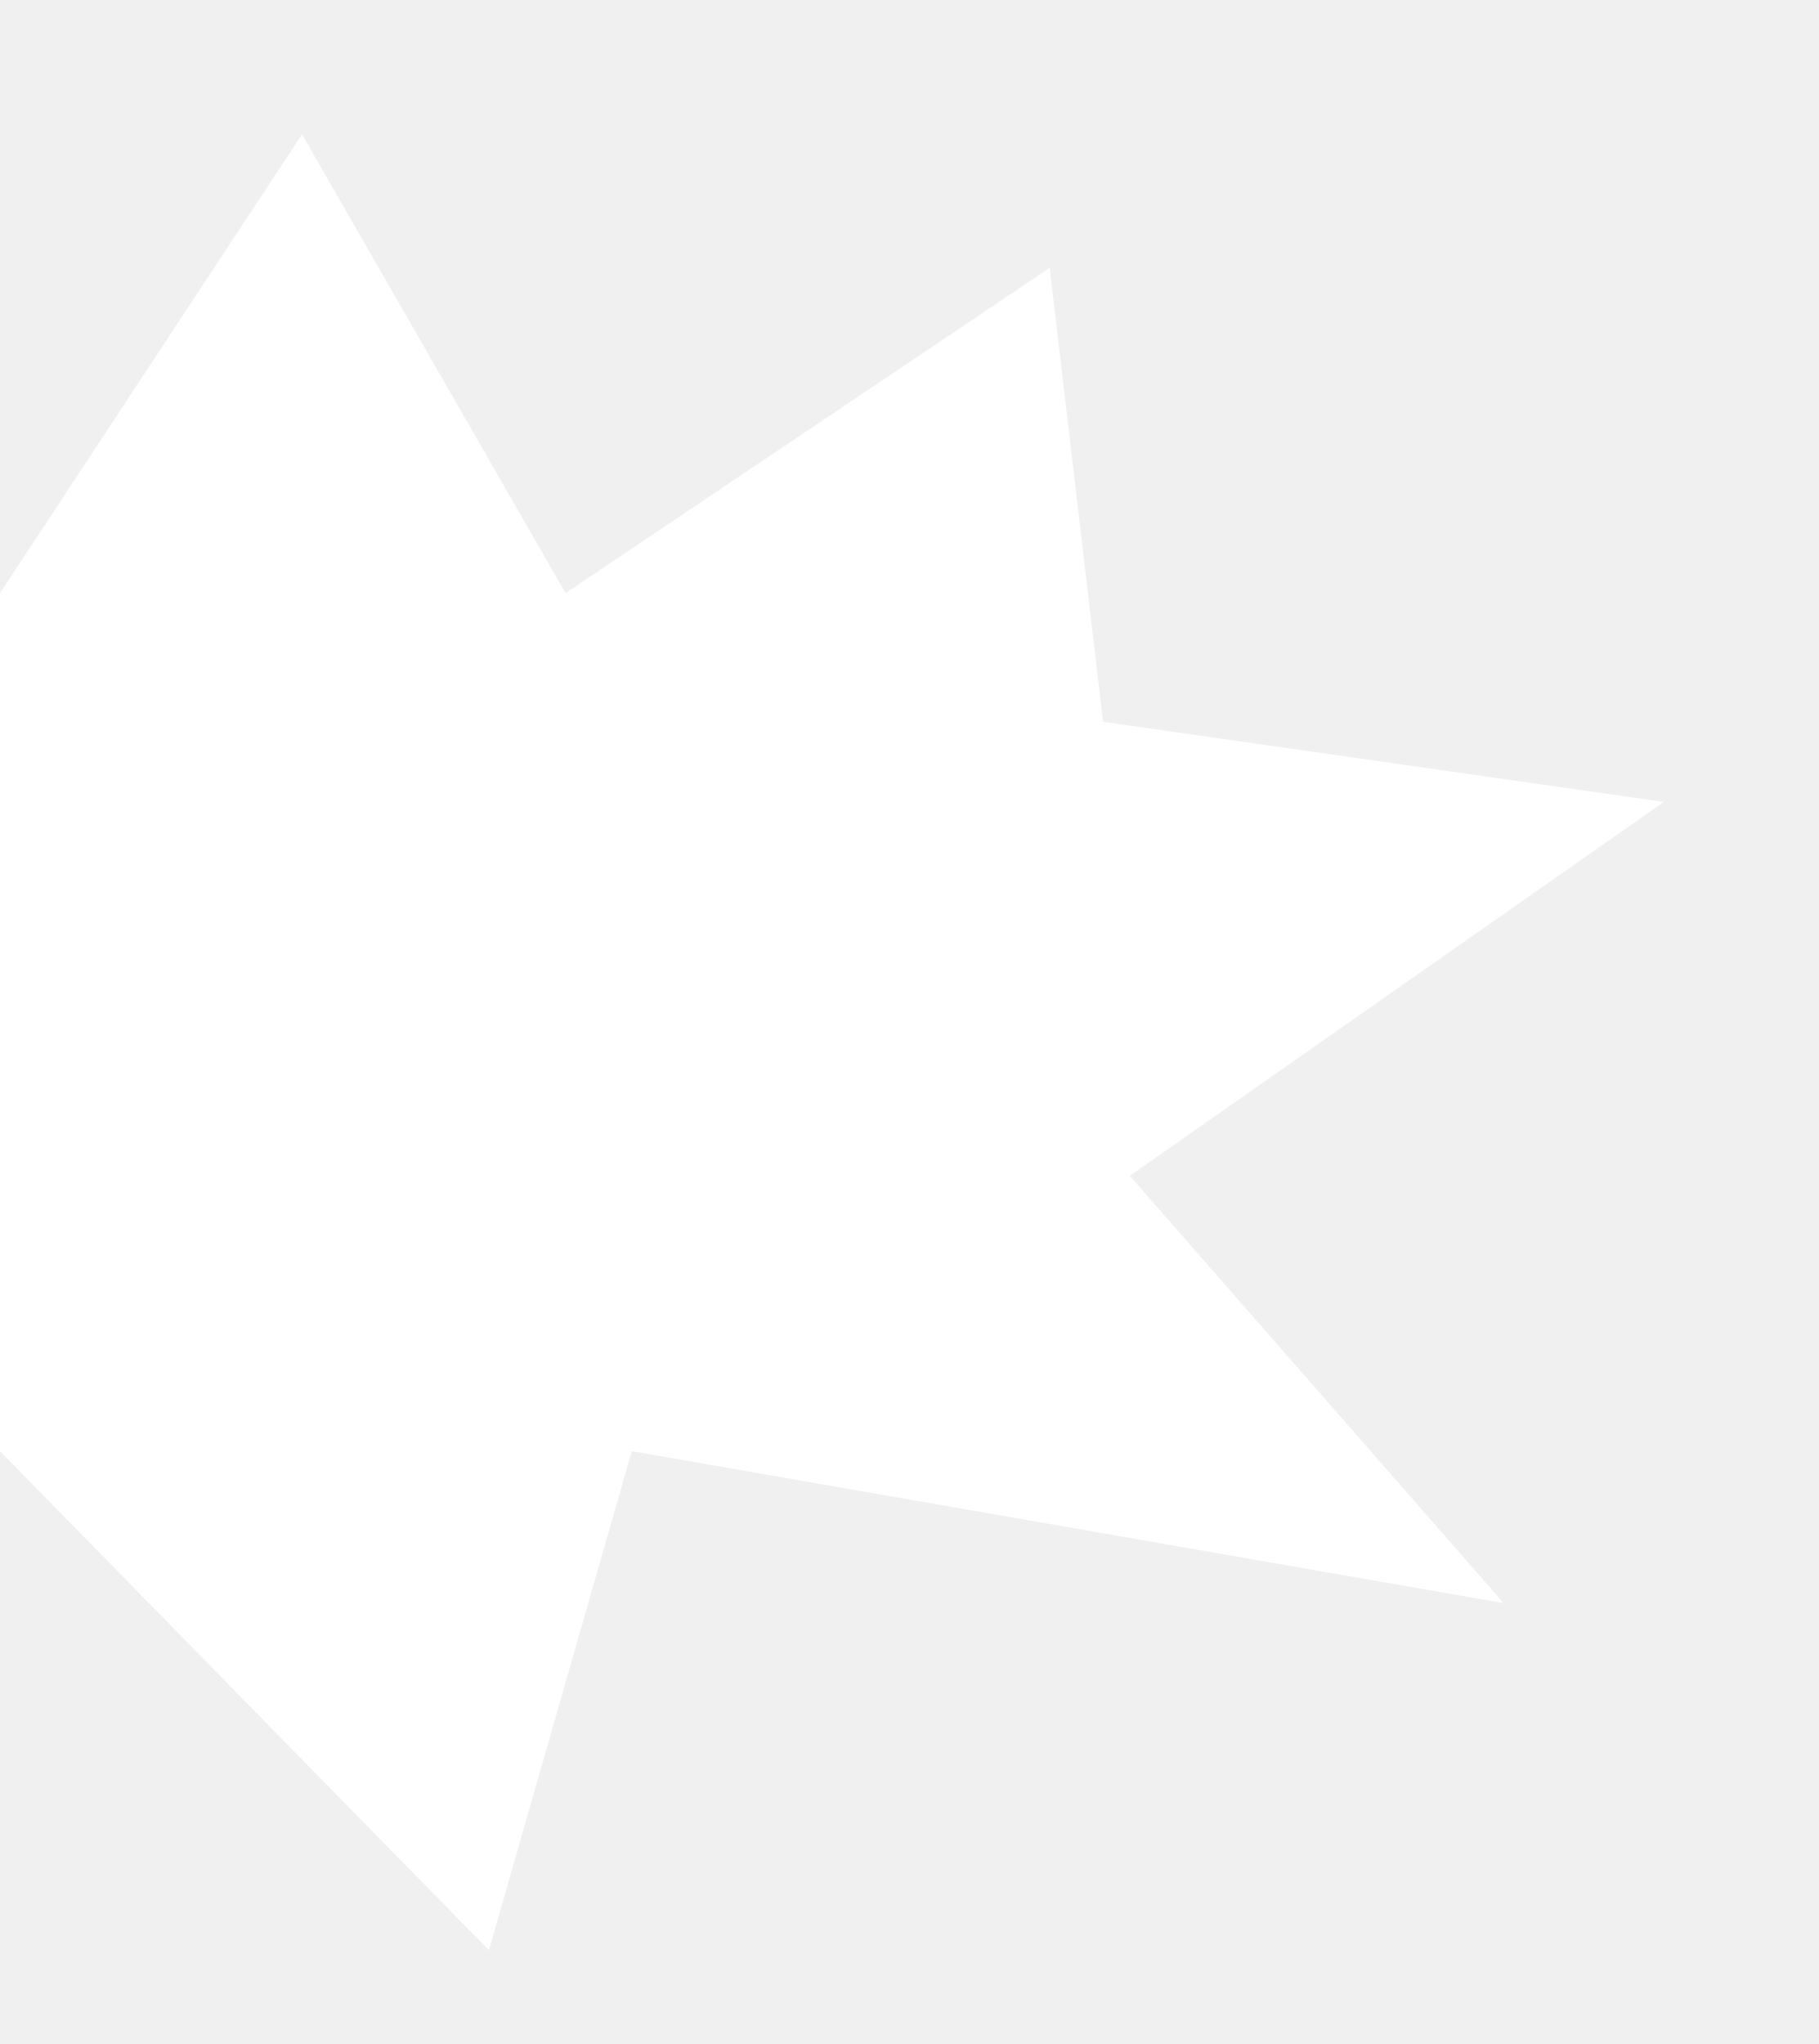
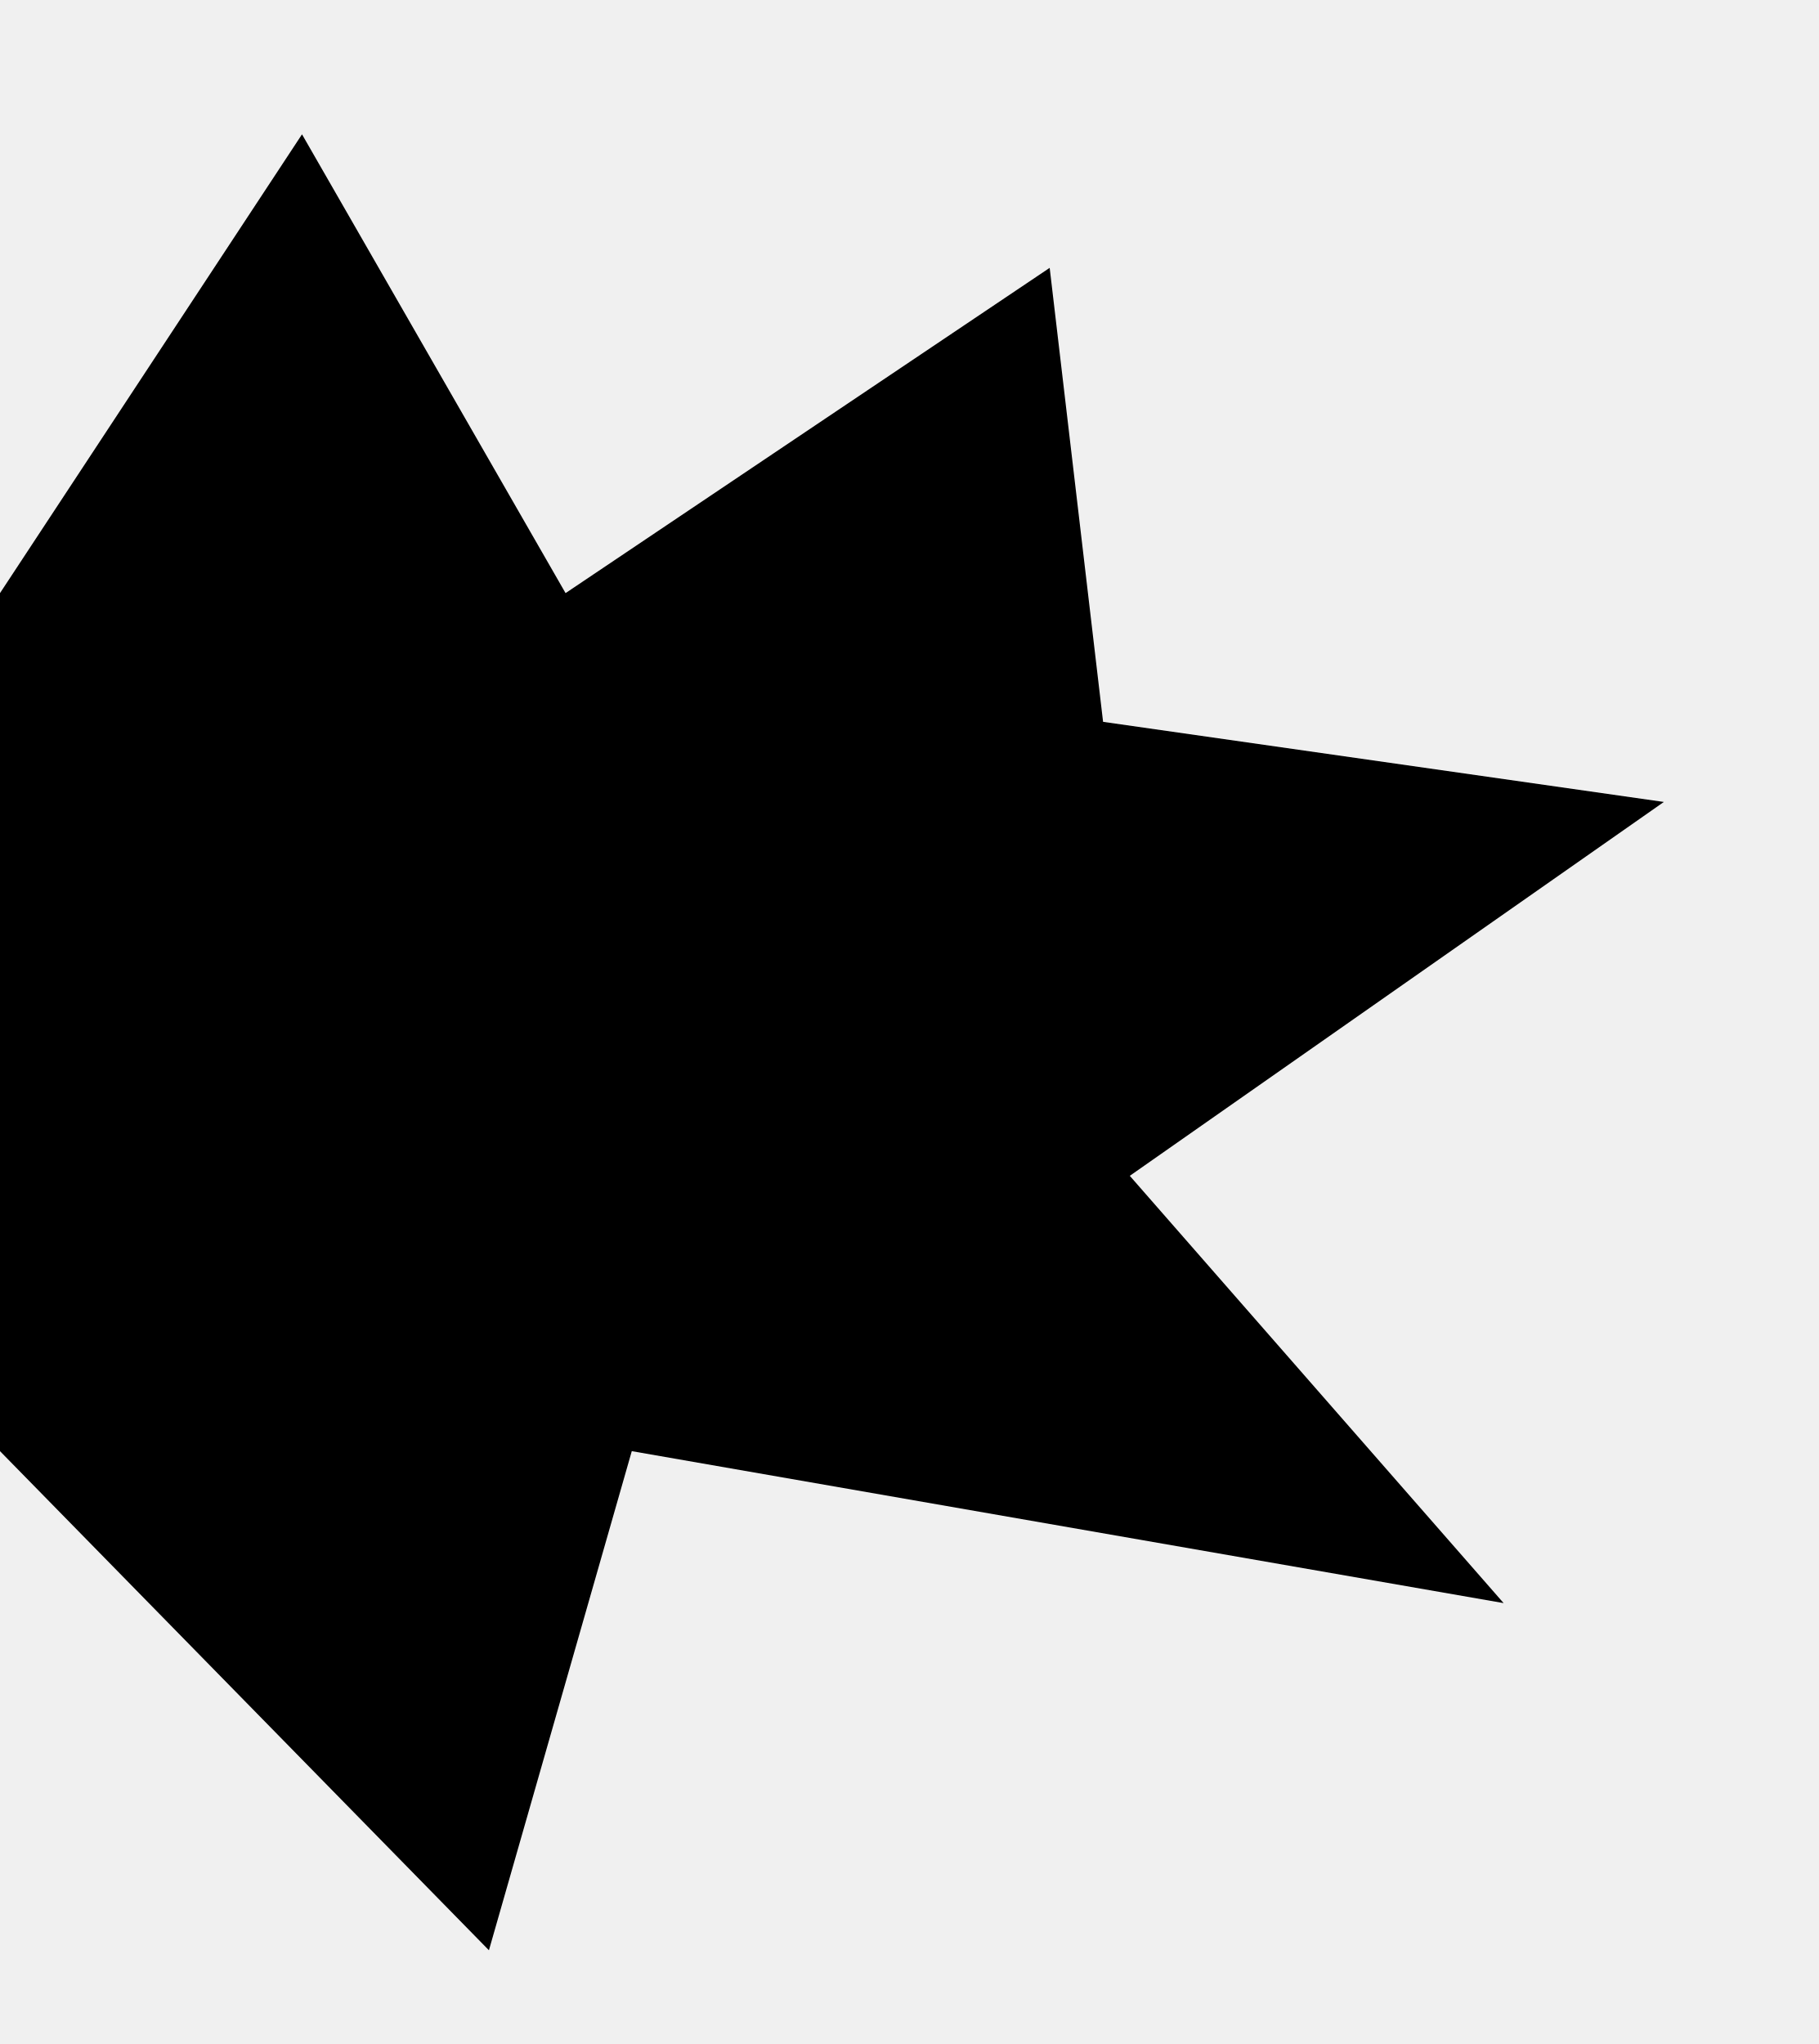
<svg xmlns="http://www.w3.org/2000/svg" viewBox="0 0 68.09 76.54">
-   <defs>
-     <style>.cls-1{fill:#fff;}</style>
-   </defs>
  <polygon class="cls-1" points="0 22.21 11.31 5.03 21.18 22.21 39.31 10.03 41.31 27.03 62.31 30.03 42.31 44.03 56.31 60.03 23.66 54.34 18.31 73.03 0 54.34 0 22.21" />
</svg>
